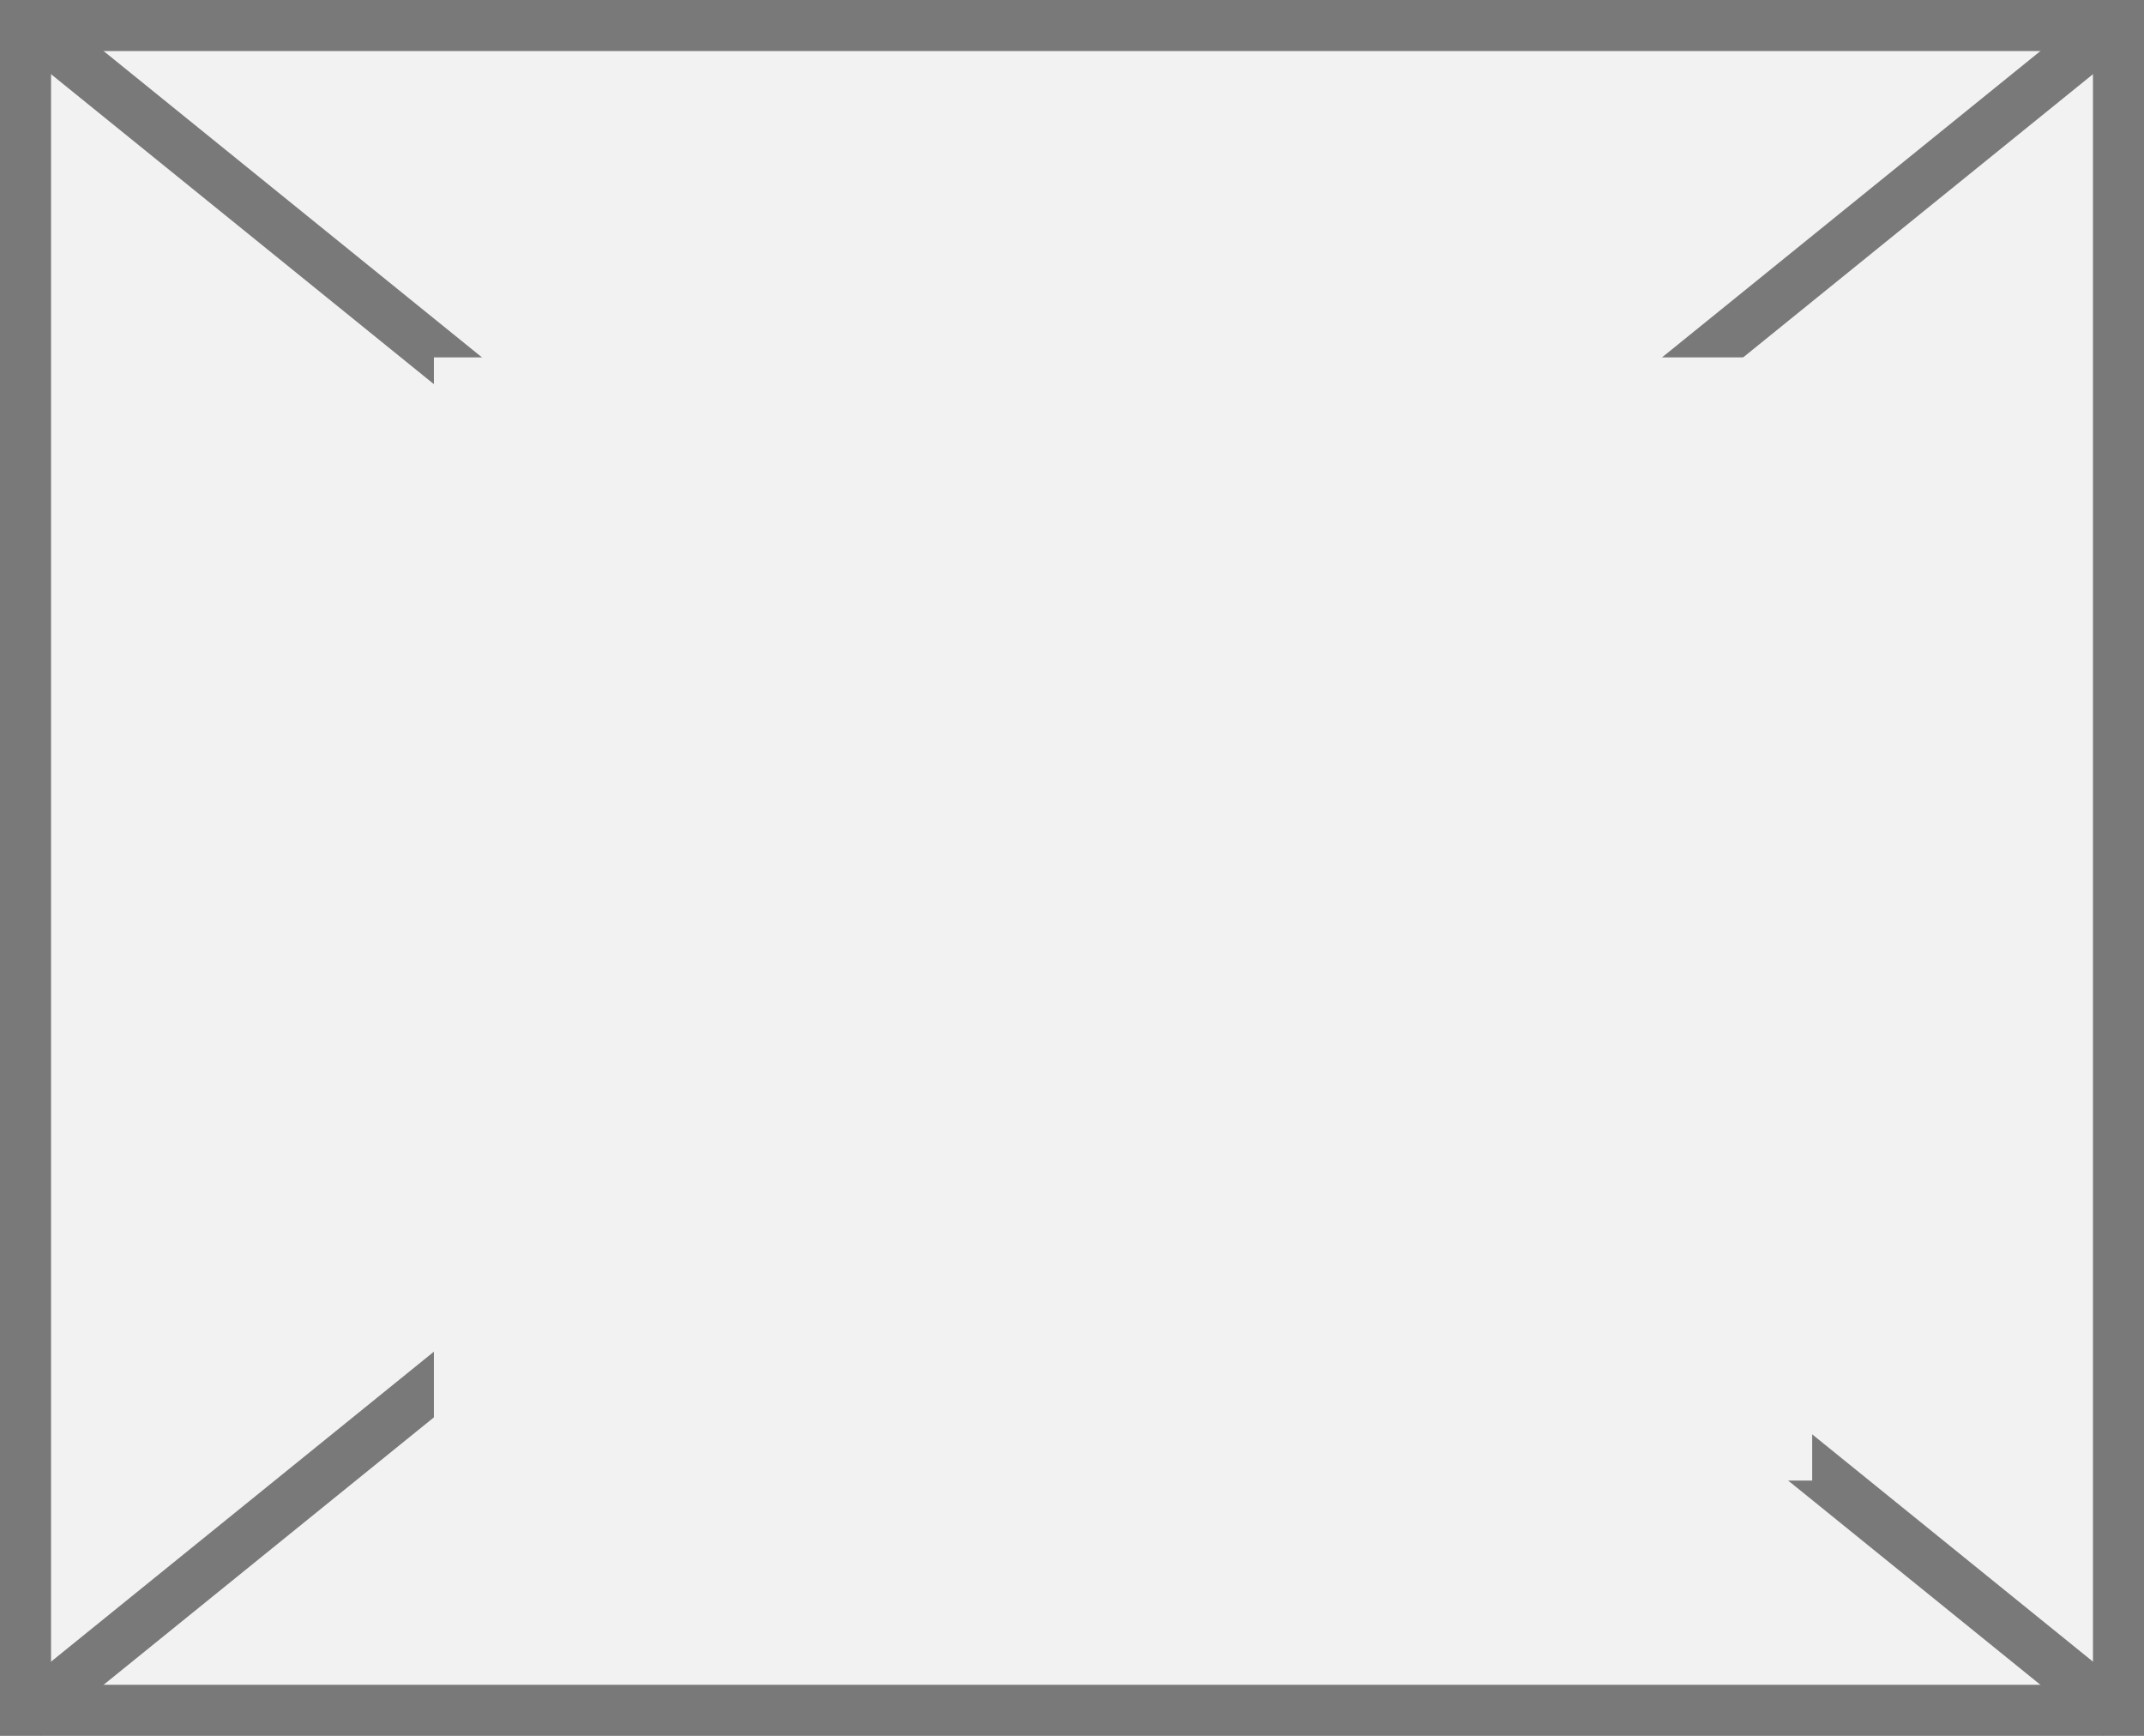
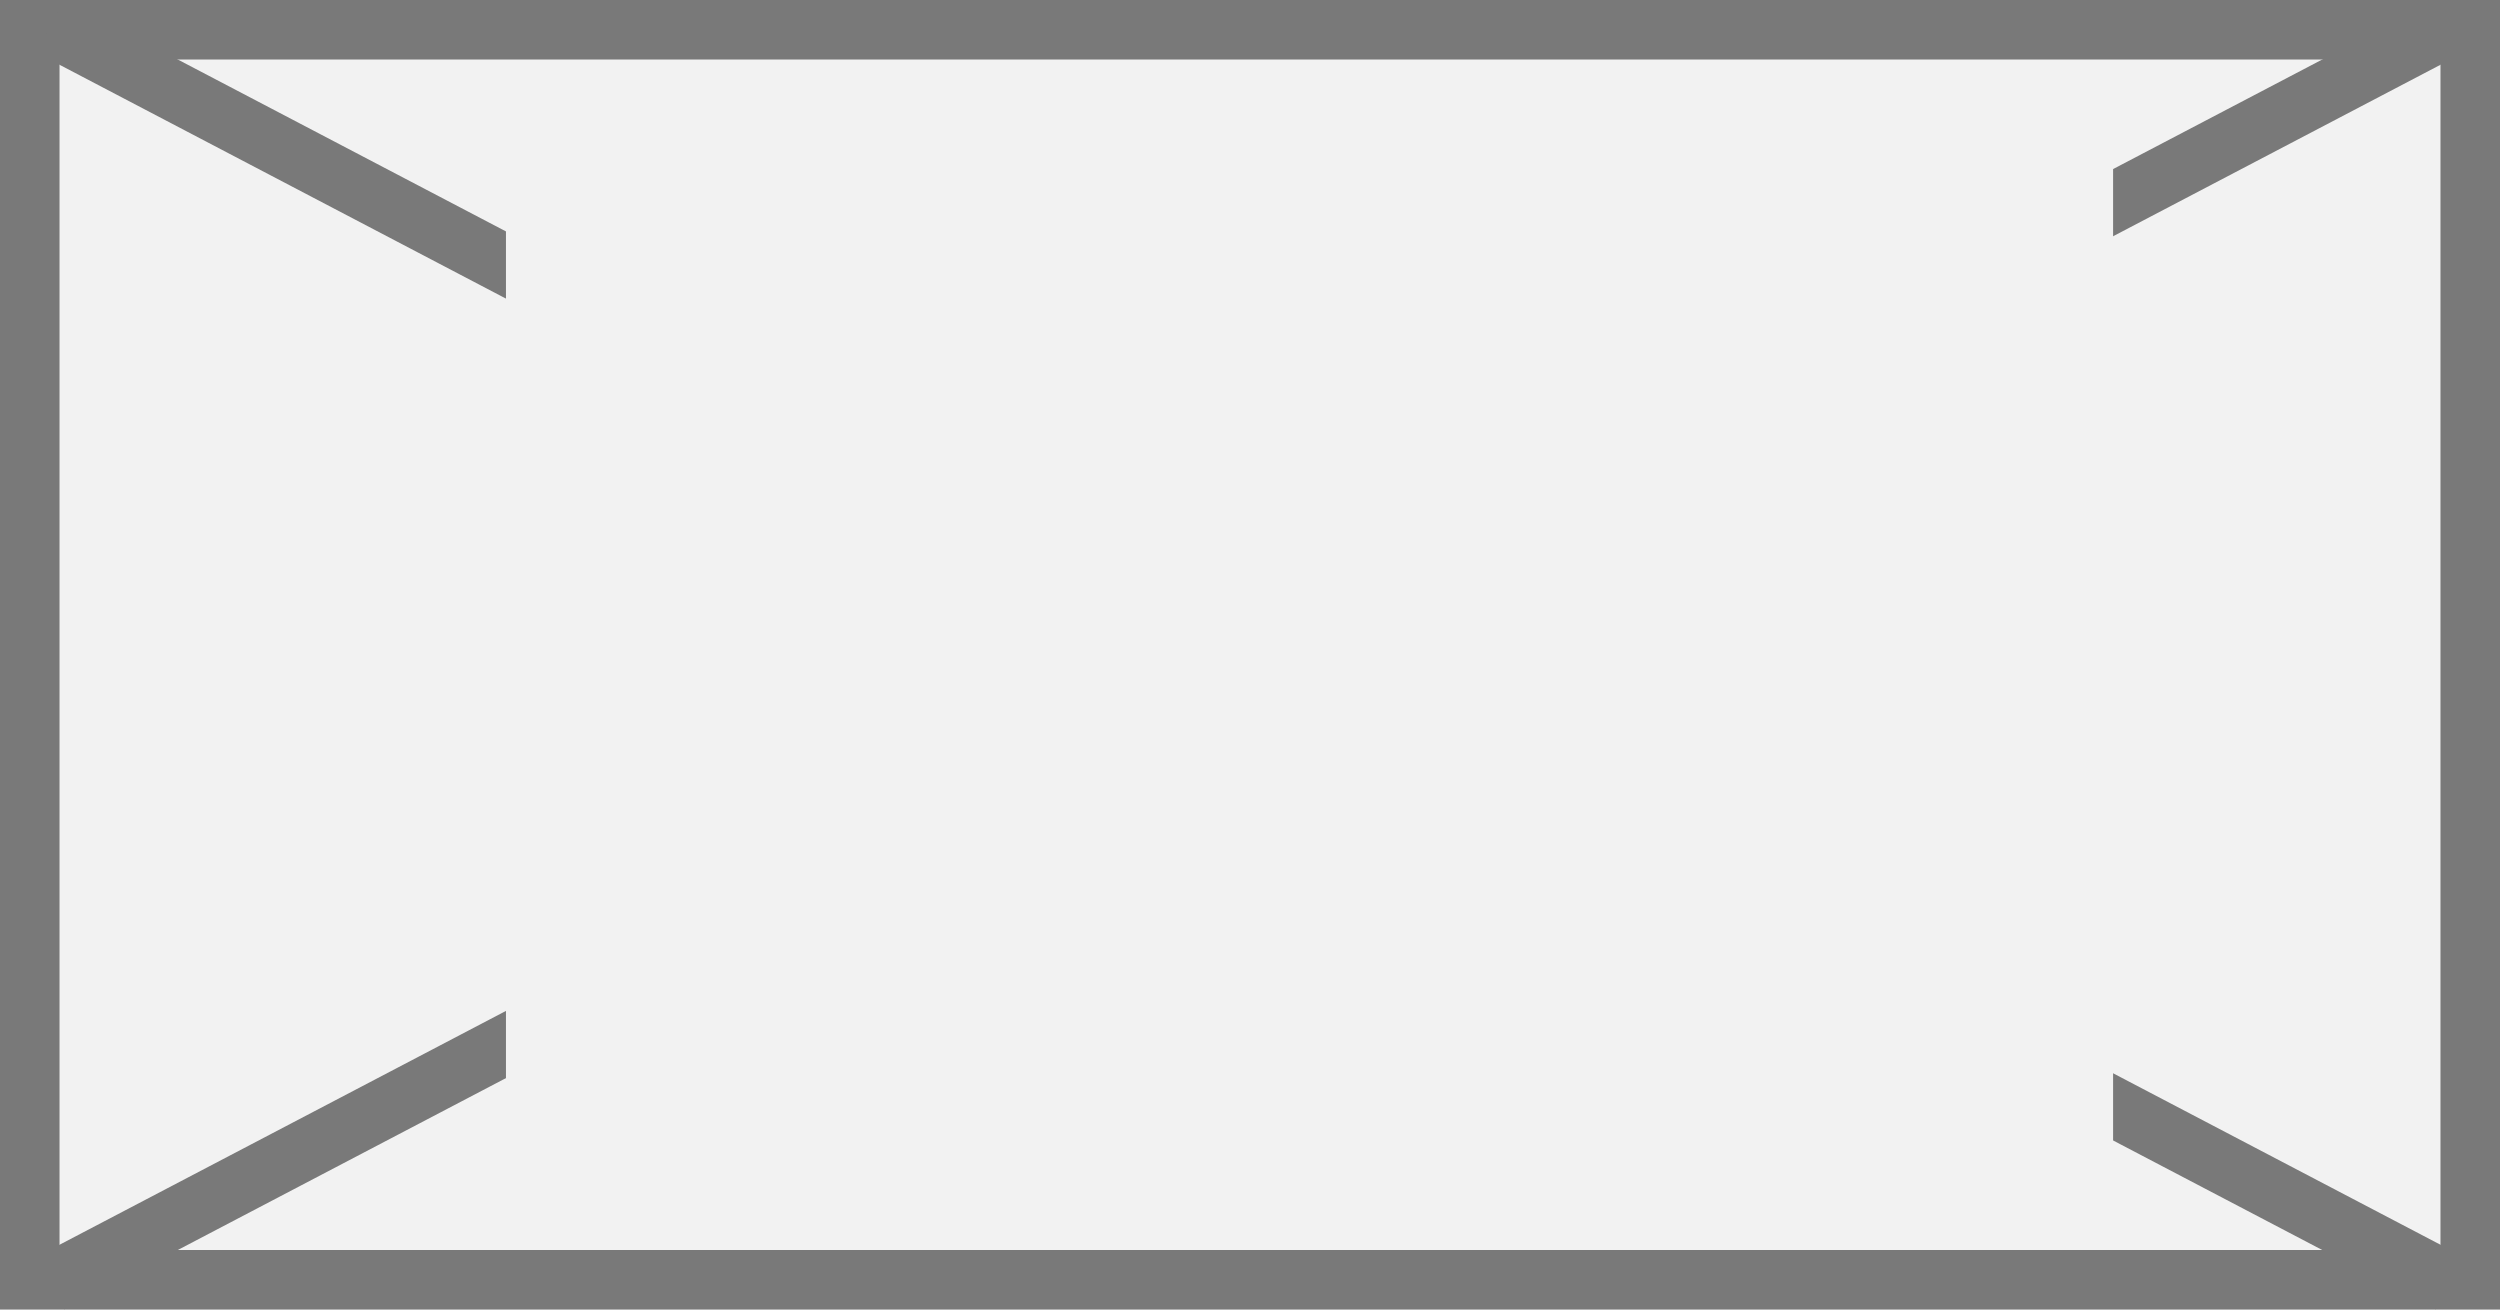
- <svg xmlns="http://www.w3.org/2000/svg" version="1.1" width="42px" height="34px">
+ <svg xmlns="http://www.w3.org/2000/svg" version="1.1" width="42px" height="22px">
  <defs>
-     <mask fill="white" id="clip481">
-       <path d="M 1976.5 1805  L 2003.5 1805  L 2003.5 1827  L 1976.5 1827  Z M 1968 1798  L 2010 1798  L 2010 1832  L 1968 1832  Z " fill-rule="evenodd" />
+     <mask fill="white" id="clip44">
+       <path d="M 1725.5 1805  L 1752.5 1805  L 1752.5 1827  L 1725.5 1827  Z M 1717 1804  L 1759 1804  L 1759 1826  L 1717 1826  Z " fill-rule="evenodd" />
    </mask>
  </defs>
-   <g transform="matrix(1 0 0 1 -1968 -1798 )">
-     <path d="M 1968.5 1798.5  L 2009.5 1798.5  L 2009.5 1831.5  L 1968.5 1831.5  L 1968.5 1798.5  Z " fill-rule="nonzero" fill="#f2f2f2" stroke="none" />
-     <path d="M 1968.5 1798.5  L 2009.5 1798.5  L 2009.5 1831.5  L 1968.5 1831.5  L 1968.5 1798.5  Z " stroke-width="1" stroke="#797979" fill="none" />
-     <path d="M 1968.48 1798.389  L 2009.52 1831.611  M 2009.52 1798.389  L 1968.48 1831.611  " stroke-width="1" stroke="#797979" fill="none" mask="url(#clip481)" />
+   <g transform="matrix(1 0 0 1 -1717 -1804 )">
+     <path d="M 1717.5 1804.5  L 1758.5 1804.5  L 1758.5 1825.5  L 1717.5 1825.5  L 1717.5 1804.5  Z " fill-rule="nonzero" fill="#f2f2f2" stroke="none" />
+     <path d="M 1717.5 1804.5  L 1758.5 1804.5  L 1758.5 1825.5  L 1717.5 1825.5  L 1717.5 1804.5  Z " stroke-width="1" stroke="#797979" fill="none" />
+     <path d="M 1717.846 1804.443  L 1758.154 1825.557  M 1758.154 1804.443  L 1717.846 1825.557  " stroke-width="1" stroke="#797979" fill="none" mask="url(#clip44)" />
  </g>
</svg>
